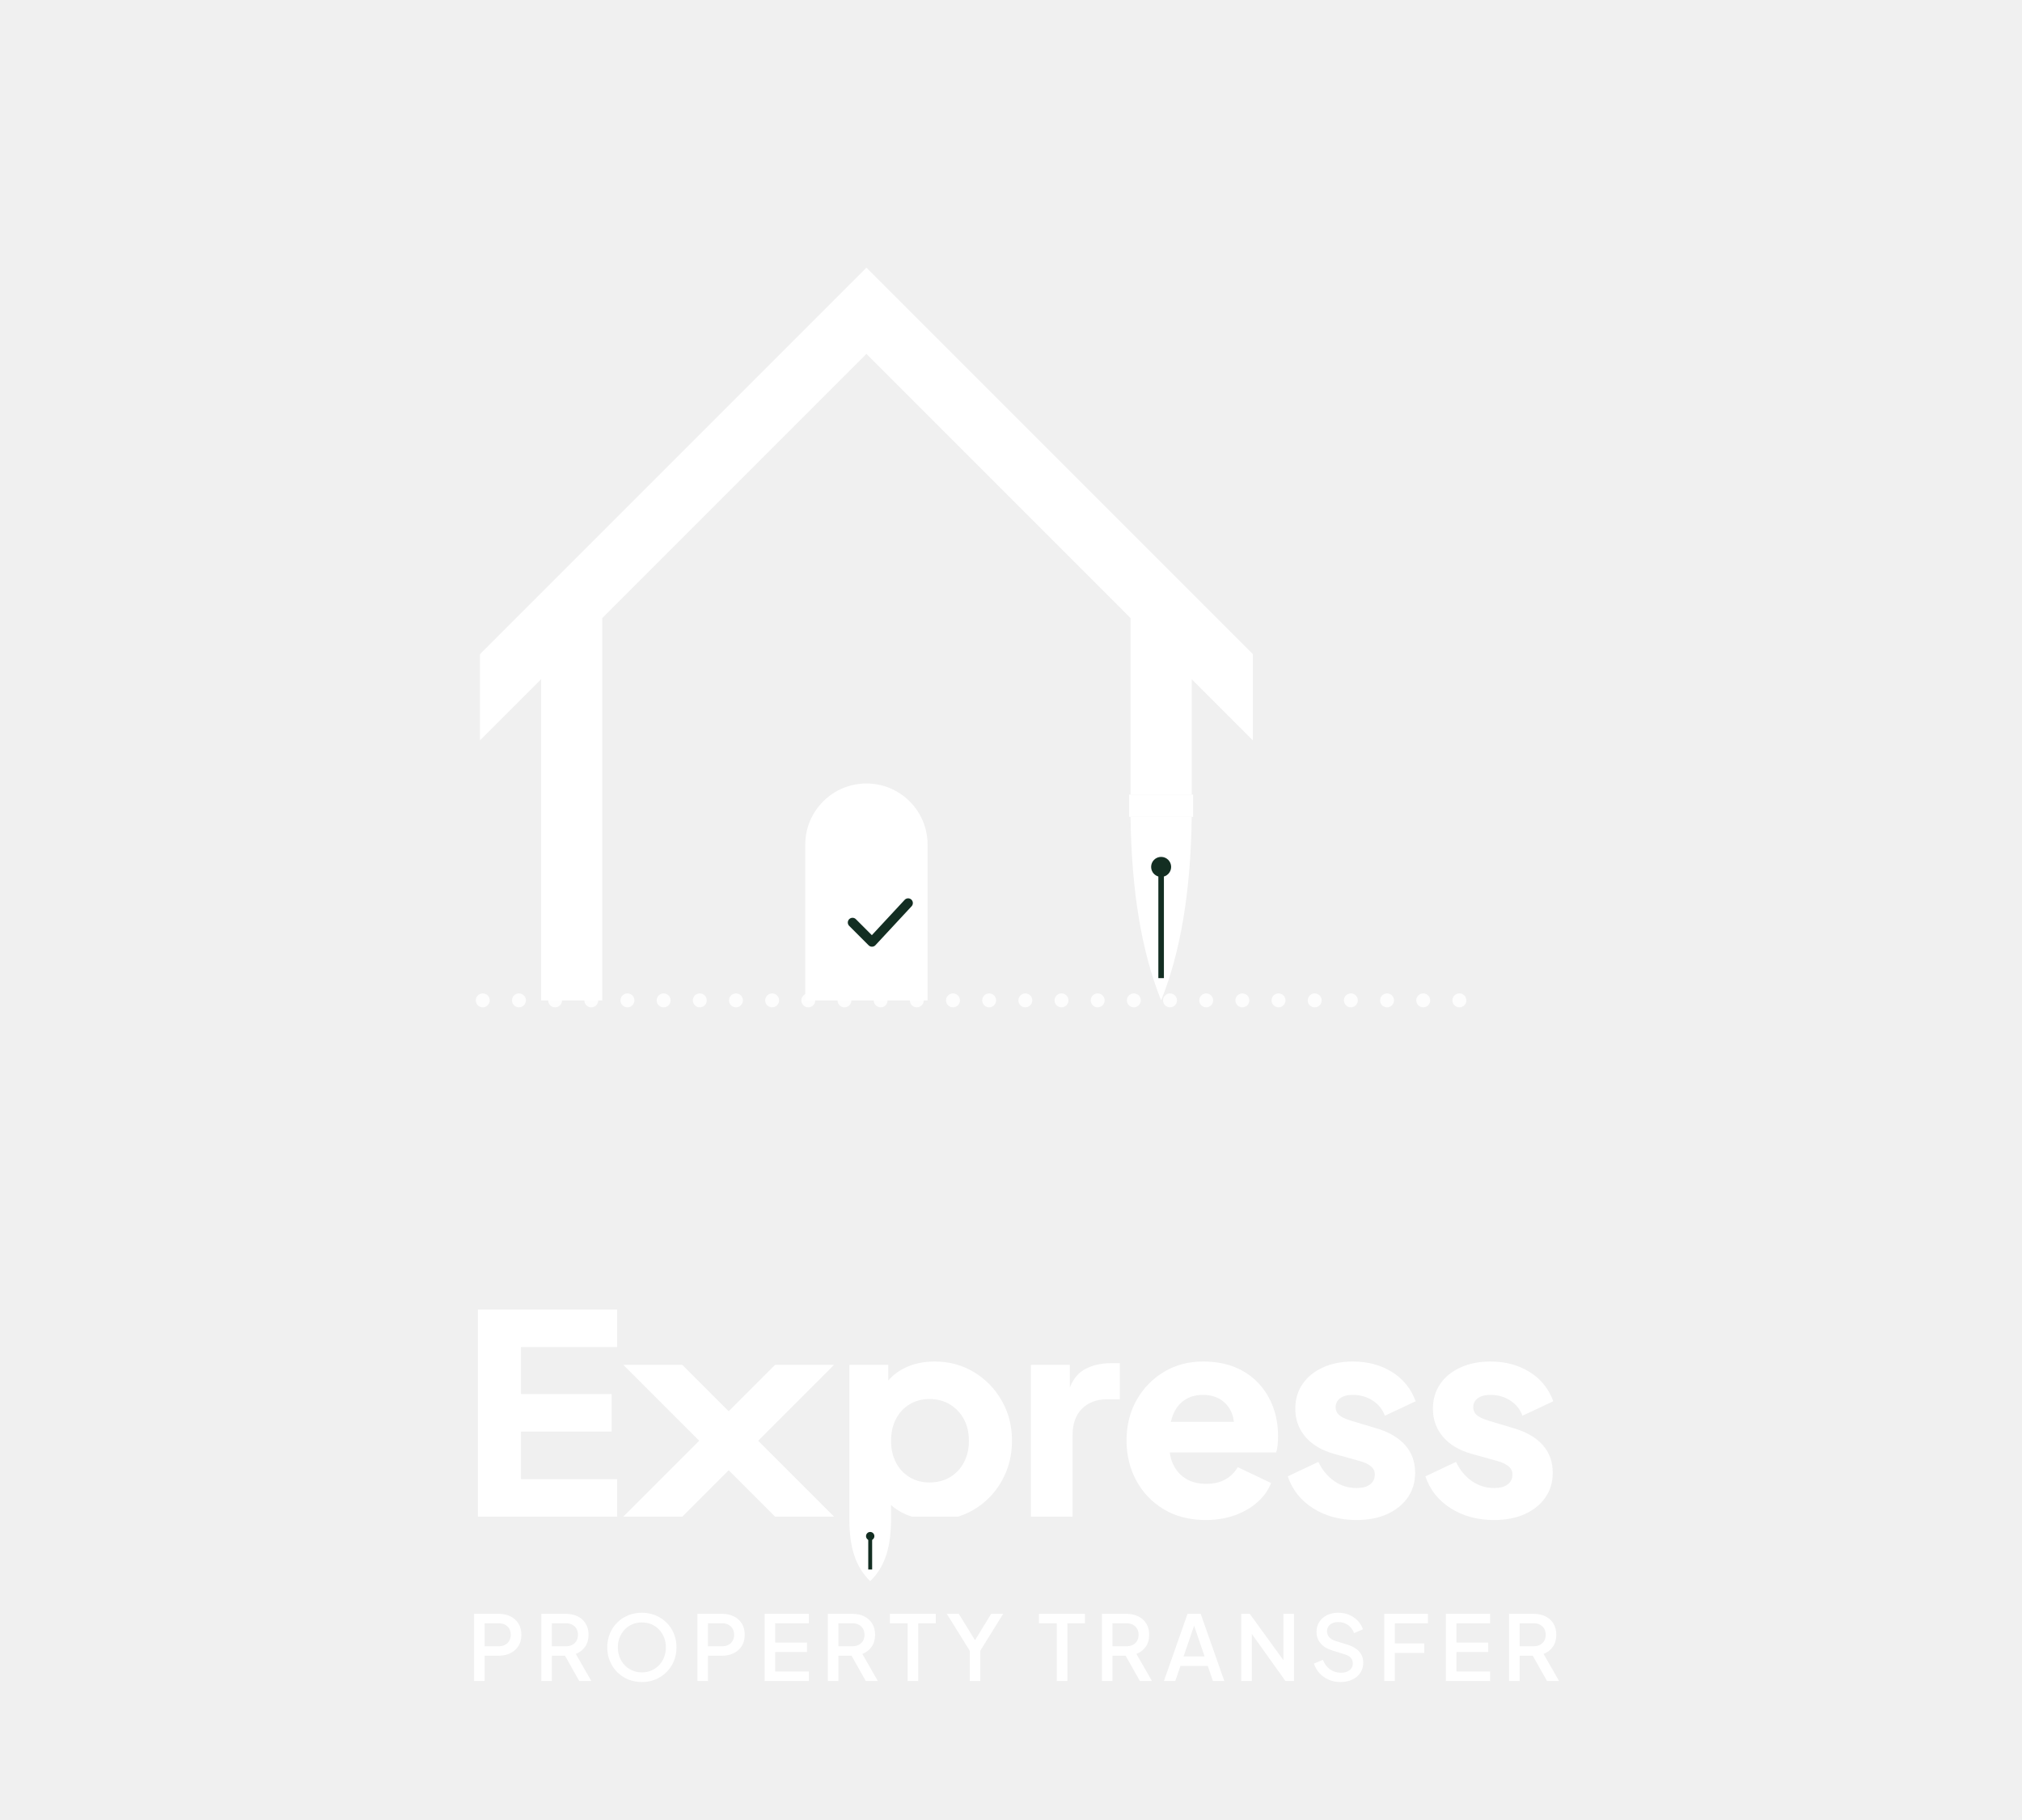
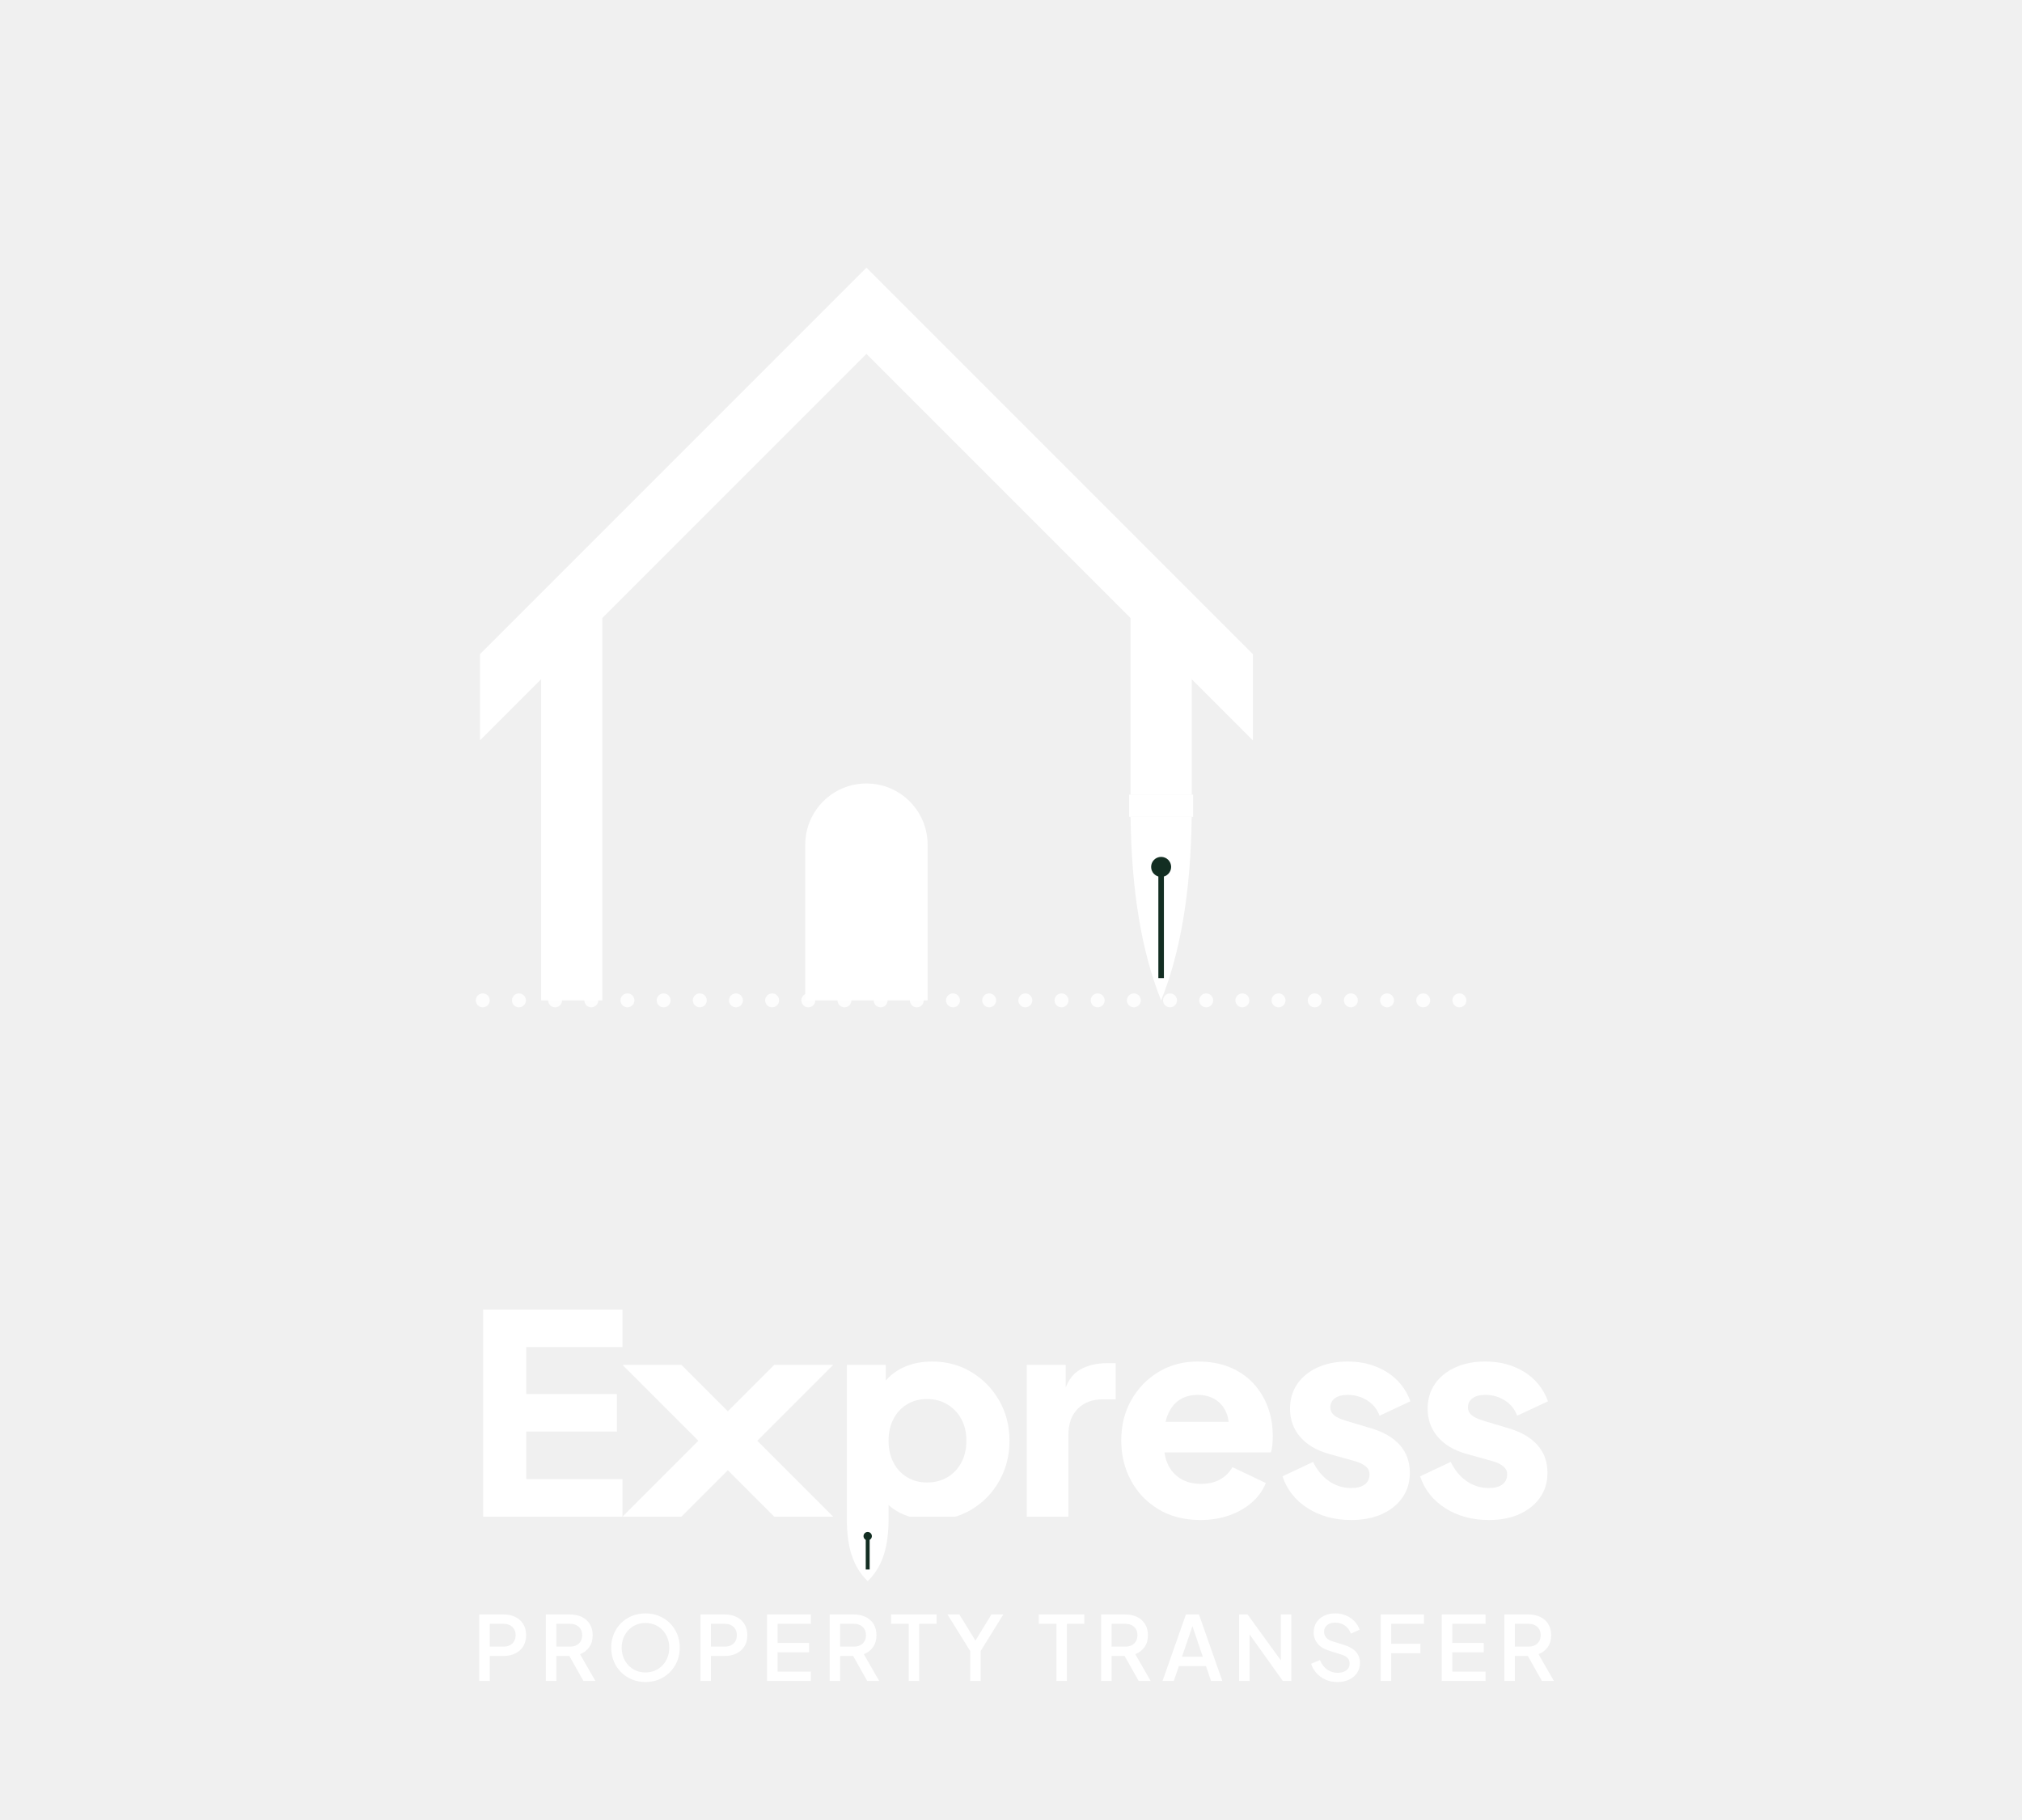
<svg xmlns="http://www.w3.org/2000/svg" viewBox="0 0 800 720" width="800" height="720">
  <g transform="translate(400 250) scale(1.1) translate(-308 -259.5)">
    <path d="M118 392H478" fill="none" stroke="#ffffff" stroke-width="5" stroke-linecap="round" stroke-dasharray="0.01 13" opacity="0.85" />
    <path d="M117 267.5L256 128.5L395 267.5V298.5L256 159.5L117 298.5Z M139 250H161V392H139Z" fill="#ffffff" />
    <path d="M234 392V336a22 22 0 0 1 44 0v56z" fill="#ffffff" />
-     <path d="M251 364l7 7 13-14" fill="none" stroke="#132E22" stroke-width="3.4" stroke-linecap="round" stroke-linejoin="round" />
    <path d="M351 250H373V318H351Z" fill="#ffffff" />
    <rect x="350.5" y="318" width="23" height="8" fill="#ffffff" />
    <path d="M351 326H373Q372.5 366 362 392Q351.5 366 351 326Z" fill="#ffffff" />
    <circle cx="362" cy="344" r="3.6" fill="#132E22" />
    <rect x="361" y="344" width="2" height="40" fill="#132E22" />
  </g>
-   <g transform="translate(181.8077 600) scale(1.1)">
+   <g transform="translate(183.8977 600) scale(1.1)">
    <g transform="scale(0.1 -0.1)">
      <defs>
        <clipPath id="pclip11">
          <rect x="-2000" y="0" width="6000" height="2000" />
        </clipPath>
      </defs>
      <path transform="translate(0 0)" fill="#ffffff" d="M66 0V745H567V610H221V441H547V306H221V135H567V0Z" />
-       <path transform="translate(569 0)" fill="#ffffff" d="M20 0H232.132L778.132 546H566ZM566 0H778.132L232.132 546H20Z" />
+       <path transform="translate(559 0)" fill="#ffffff" d="M8 0H220.132L766.132 546H554ZM554 0H766.132L220.132 546H8Z" />
      <g clip-path="url(#pclip11)">
-         <path transform="translate(1347.132 0)" fill="#ffffff" d="M55 -200V546H195V442L182 472Q209 513 255.5 535.5Q302 558 362 558Q440 558 503.0 520.0Q566 482 603.0 417.5Q640 353 640 273Q640 194 603.5 129.0Q567 64 504.0 26.0Q441 -12 361 -12Q305 -12 257.5 8.5Q210 29 181 69L205 100V-200ZM343 123Q385 123 417.0 142.0Q449 161 467.0 195.0Q485 229 485 273Q485 317 467.0 350.5Q449 384 417.0 403.5Q385 423 343 423Q303 423 271.5 404.0Q240 385 222.5 351.0Q205 317 205 273Q205 229 222.5 195.0Q240 161 271.5 142.0Q303 123 343 123Z" />
+         <path transform="translate(1319.132 0)" fill="#ffffff" d="M55 -200V546H195V442L182 472Q209 513 255.5 535.5Q302 558 362 558Q440 558 503.0 520.0Q566 482 603.0 417.5Q640 353 640 273Q640 194 603.5 129.0Q567 64 504.0 26.0Q441 -12 361 -12Q305 -12 257.5 8.5Q210 29 181 69L205 100V-200ZM343 123Q385 123 417.0 142.0Q449 161 467.0 195.0Q485 229 485 273Q485 317 467.0 350.5Q449 384 417.0 403.5Q385 423 343 423Q303 423 271.5 404.0Q240 385 222.5 351.0Q205 317 205 273Q205 229 222.5 195.0Q240 161 271.5 142.0Q303 123 343 123Z" />
      </g>
-       <path transform="translate(1347.132 0)" fill="#ffffff" d="M55 0H205C206 -110 183 -180 130 -232C77 -180 54 -110 55 0Z" />
-       <circle transform="translate(1347.132 0)" cx="130" cy="-70" r="15" fill="#132E22" />
-       <rect transform="translate(1347.132 0)" x="123" y="-190" width="14" height="120" fill="#132E22" />
-       <path transform="translate(2000.132 0)" fill="#ffffff" d="M55 0V546H195V415L185 434Q203 503 244.5 527.5Q286 552 343 552H375V422H328Q273 422 239.0 388.5Q205 355 205 294V0Z" />
-       <path transform="translate(2366.132 0)" fill="#ffffff" d="M318 -12Q231 -12 167.0 26.5Q103 65 68.0 130.0Q33 195 33 274Q33 356 69.5 420.0Q106 484 168.0 521.0Q230 558 308 558Q373 558 423.0 537.5Q473 517 507.5 480.0Q542 443 560.0 394.5Q578 346 578 289Q578 273 576.5 257.5Q575 242 571 231H162V341H486L415 289Q425 332 414.0 365.5Q403 399 375.5 418.5Q348 438 308 438Q269 438 241.0 419.0Q213 400 199.0 363.0Q185 326 188 273Q184 227 199.0 192.0Q214 157 245.0 137.5Q276 118 320 118Q360 118 388.5 134.0Q417 150 433 178L553 121Q537 81 502.5 51.0Q468 21 421.0 4.5Q374 -12 318 -12Z" />
-       <path transform="translate(2957.132 0)" fill="#ffffff" d="M269 -12Q179 -12 112.5 30.5Q46 73 22 145L132 197Q153 153 189.0 128.0Q225 103 269 103Q301 103 318.0 116.0Q335 129 335 152Q335 164 329.0 172.5Q323 181 311.0 188.0Q299 195 281 200L188 226Q121 245 85.0 287.5Q49 330 49 388Q49 439 75.0 477.0Q101 515 148.0 536.5Q195 558 256 558Q336 558 396.5 520.5Q457 483 482 415L371 363Q359 397 327.5 417.5Q296 438 256 438Q227 438 210.5 426.0Q194 414 194 393Q194 382 200.0 373.0Q206 364 219.5 357.0Q233 350 253 344L340 318Q408 298 444.0 257.5Q480 217 480 158Q480 107 453.5 69.0Q427 31 380.0 9.5Q333 -12 269 -12Z" />
-       <path transform="translate(3452.132 0)" fill="#ffffff" d="M269 -12Q179 -12 112.5 30.5Q46 73 22 145L132 197Q153 153 189.0 128.0Q225 103 269 103Q301 103 318.0 116.0Q335 129 335 152Q335 164 329.0 172.5Q323 181 311.0 188.0Q299 195 281 200L188 226Q121 245 85.0 287.5Q49 330 49 388Q49 439 75.0 477.0Q101 515 148.0 536.5Q195 558 256 558Q336 558 396.5 520.5Q457 483 482 415L371 363Q359 397 327.5 417.5Q296 438 256 438Q227 438 210.5 426.0Q194 414 194 393Q194 382 200.0 373.0Q206 364 219.5 357.0Q233 350 253 344L340 318Q408 298 444.0 257.5Q480 217 480 158Q480 107 453.5 69.0Q427 31 380.0 9.5Q333 -12 269 -12Z" />
+       <path transform="translate(1319.132 0)" fill="#ffffff" d="M55 0H205C206 -110 183 -180 130 -232C77 -180 54 -110 55 0Z" />
+       <circle transform="translate(1319.132 0)" cx="130" cy="-70" r="15" fill="#132E22" />
+       <rect transform="translate(1319.132 0)" x="123" y="-190" width="14" height="120" fill="#132E22" />
+       <path transform="translate(1966.132 0)" fill="#ffffff" d="M55 0V546H195V415L185 434Q203 503 244.5 527.5Q286 552 343 552H375V422H328Q273 422 239.0 388.5Q205 355 205 294V0Z" />
+       <path transform="translate(2328.132 0)" fill="#ffffff" d="M318 -12Q231 -12 167.0 26.5Q103 65 68.0 130.0Q33 195 33 274Q33 356 69.5 420.0Q106 484 168.0 521.0Q230 558 308 558Q373 558 423.0 537.5Q473 517 507.5 480.0Q542 443 560.0 394.5Q578 346 578 289Q578 273 576.5 257.5Q575 242 571 231H162V341H486L415 289Q425 332 414.0 365.5Q403 399 375.5 418.5Q348 438 308 438Q269 438 241.0 419.0Q213 400 199.0 363.0Q185 326 188 273Q184 227 199.0 192.0Q214 157 245.0 137.5Q276 118 320 118Q360 118 388.5 134.0Q417 150 433 178L553 121Q537 81 502.5 51.0Q468 21 421.0 4.5Q374 -12 318 -12Z" />
+       <path transform="translate(2919.132 0)" fill="#ffffff" d="M269 -12Q179 -12 112.5 30.5Q46 73 22 145L132 197Q153 153 189.0 128.0Q225 103 269 103Q301 103 318.0 116.0Q335 129 335 152Q335 164 329.0 172.5Q323 181 311.0 188.0Q299 195 281 200L188 226Q121 245 85.0 287.5Q49 330 49 388Q49 439 75.0 477.0Q101 515 148.0 536.5Q195 558 256 558Q336 558 396.5 520.5Q457 483 482 415L371 363Q359 397 327.5 417.5Q296 438 256 438Q227 438 210.5 426.0Q194 414 194 393Q194 382 200.0 373.0Q206 364 219.5 357.0Q233 350 253 344L340 318Q408 298 444.0 257.5Q480 217 480 158Q480 107 453.5 69.0Q427 31 380.0 9.5Q333 -12 269 -12Z" />
+       <path transform="translate(3414.132 0)" fill="#ffffff" d="M269 -12Q179 -12 112.5 30.5Q46 73 22 145L132 197Q153 153 189.0 128.0Q225 103 269 103Q301 103 318.0 116.0Q335 129 335 152Q335 164 329.0 172.5Q323 181 311.0 188.0Q299 195 281 200L188 226Q121 245 85.0 287.5Q49 330 49 388Q49 439 75.0 477.0Q101 515 148.0 536.5Q195 558 256 558Q336 558 396.5 520.5Q457 483 482 415L371 363Q359 397 327.5 417.5Q296 438 256 438Q227 438 210.5 426.0Q194 414 194 393Q194 382 200.0 373.0Q206 364 219.5 357.0Q233 350 253 344L340 318Q408 298 444.0 257.5Q480 217 480 158Q480 107 453.5 69.0Q427 31 380.0 9.5Q333 -12 269 -12Z" />
    </g>
  </g>
-   <g transform="translate(184.8077 665) scale(0.3566107)">
+   <g transform="translate(186.8977 665) scale(0.3531948)">
    <path fill="#ffffff" d="M7.7 0.0V-74.5H34.8Q42.3 -74.5 48.025 -71.725Q53.75 -68.95 56.975 -63.725Q60.2 -58.5 60.2 -51.2Q60.2 -44.0 56.95 -38.8Q53.7 -33.6 48.0 -30.8Q42.3 -28.0 34.8 -28.0H19.45V0.0ZM19.45 -38.5H35.05Q39.1 -38.5 42.1 -40.075Q45.1 -41.65 46.775 -44.525Q48.45 -47.4 48.45 -51.25Q48.45 -55.15 46.775 -58.0Q45.1 -60.85 42.1 -62.425Q39.1 -64.0 35.05 -64.0H19.45Z M82.3 0.0V-74.5H109.35Q116.85 -74.5 122.575 -71.725Q128.3 -68.95 131.525 -63.725Q134.75 -58.5 134.75 -51.2Q134.75 -43.45 130.925 -37.975Q127.1 -32.5 120.6 -30.0L137.8 0.0H124.4L106.1 -32.5L113.8 -28.0H94.05V0.0ZM94.05 -38.5H109.6Q113.65 -38.5 116.65 -40.075Q119.65 -41.65 121.325 -44.525Q123 -47.4 123 -51.25Q123 -55.15 121.325 -58.0Q119.65 -60.85 116.65 -62.425Q113.65 -64.0 109.6 -64.0H94.05Z M193.9 1.2Q185.8 1.2 178.825 -1.675Q171.85 -4.55 166.625 -9.75Q161.4 -14.95 158.45 -21.975Q155.5 -29.0 155.5 -37.3Q155.5 -45.6 158.425 -52.625Q161.35 -59.65 166.575 -64.825Q171.8 -70.0 178.775 -72.85Q185.75 -75.7 193.9 -75.7Q202.05 -75.7 209.025 -72.825Q216.0 -69.95 221.225 -64.775Q226.45 -59.6 229.375 -52.6Q232.3 -45.6 232.3 -37.3Q232.3 -29.0 229.35 -21.975Q226.4 -14.95 221.175 -9.75Q215.95 -4.55 208.975 -1.675Q202.0 1.2 193.9 1.2ZM193.9 -9.55Q199.7 -9.55 204.55 -11.65Q209.4 -13.75 213.0 -17.525Q216.6 -21.3 218.575 -26.35Q220.55 -31.4 220.55 -37.3Q220.55 -43.15 218.575 -48.175Q216.6 -53.2 213.0 -57.0Q209.4 -60.8 204.55 -62.875Q199.7 -64.95 193.9 -64.95Q188.1 -64.95 183.25 -62.875Q178.4 -60.8 174.8 -57.0Q171.2 -53.2 169.225 -48.175Q167.25 -43.15 167.25 -37.3Q167.25 -31.4 169.225 -26.35Q171.2 -21.3 174.8 -17.525Q178.4 -13.75 183.275 -11.65Q188.15 -9.55 193.9 -9.55Z M255.5 0.0V-74.5H282.6Q290.1 -74.5 295.825 -71.725Q301.55 -68.95 304.775 -63.725Q308.0 -58.5 308.0 -51.2Q308.0 -44.0 304.75 -38.8Q301.5 -33.6 295.8 -30.8Q290.1 -28.0 282.6 -28.0H267.25V0.0ZM267.25 -38.5H282.85Q286.9 -38.5 289.9 -40.075Q292.9 -41.65 294.575 -44.525Q296.25 -47.4 296.25 -51.25Q296.25 -55.15 294.575 -58.0Q292.9 -60.85 289.9 -62.425Q286.9 -64.0 282.85 -64.0H267.25Z M330.1 0.0V-74.5H379.15V-64.0H341.85V-42.6H377.15V-32.1H341.85V-10.5H379.15V0.0Z M400.2 0.0V-74.5H427.25Q434.75 -74.5 440.475 -71.725Q446.2 -68.95 449.425 -63.725Q452.65 -58.5 452.65 -51.2Q452.65 -43.45 448.825 -37.975Q445.0 -32.5 438.5 -30.0L455.7 0.0H442.3L424.0 -32.5L431.7 -28.0H411.95V0.0ZM411.95 -38.5H427.5Q431.55 -38.5 434.55 -40.075Q437.55 -41.65 439.225 -44.525Q440.9 -47.4 440.9 -51.25Q440.9 -55.15 439.225 -58.0Q437.55 -60.85 434.55 -62.425Q431.55 -64.0 427.5 -64.0H411.95Z M488.75 0.0V-64.0H469.0V-74.5H520.0V-64.0H500.5V0.0Z M557.65 0.0V-33.55L532.2 -74.5H545.5L565.9 -41.35H561.15L581.45 -74.5H594.75L569.4 -33.6V0.0Z M654.25 0.0V-64.0H634.5V-74.5H685.5V-64.0H666.0V0.0Z M704.3 0.0V-74.5H731.35Q738.85 -74.5 744.575 -71.725Q750.3 -68.95 753.525 -63.725Q756.75 -58.5 756.75 -51.2Q756.75 -43.45 752.925 -37.975Q749.1 -32.5 742.6 -30.0L759.8 0.0H746.4L728.1 -32.5L735.8 -28.0H716.05V0.0ZM716.05 -38.5H731.6Q735.65 -38.5 738.65 -40.075Q741.65 -41.65 743.325 -44.525Q745.0 -47.4 745.0 -51.25Q745.0 -55.15 743.325 -58.0Q741.65 -60.85 738.65 -62.425Q735.65 -64.0 731.6 -64.0H716.05Z M773.1 0.0 799.3 -74.5H813.9L840.1 0.0H827.45L821.75 -16.7H791.45L785.7 0.0ZM794.9 -27.2H818.2L804.95 -66.2H808.25Z M858.9 0.0V-74.5H868.35L910.2 -16.8L905.65 -16.05V-74.5H917.4V0.0H907.9L866.4 -58.1L870.65 -58.85V0.0Z M968.9 1.2Q961.85 1.2 955.875 -1.425Q949.9 -4.05 945.675 -8.675Q941.45 -13.3 939.5 -19.25L949.45 -23.45Q952.15 -16.6 957.375 -12.875Q962.6 -9.15 969.4 -9.15Q973.4 -9.15 976.375 -10.425Q979.35 -11.7 981.0 -13.975Q982.65 -16.25 982.65 -19.3Q982.65 -23.35 980.35 -25.775Q978.05 -28.2 973.55 -29.55L959.55 -33.95Q951.15 -36.55 946.775 -41.925Q942.4 -47.3 942.4 -54.5Q942.4 -60.75 945.475 -65.525Q948.55 -70.3 954.0 -73.0Q959.45 -75.7 966.45 -75.7Q973.15 -75.7 978.675 -73.325Q984.2 -70.95 988.125 -66.85Q992.05 -62.75 993.9 -57.35L984.1 -53.1Q981.85 -59.0 977.225 -62.175Q972.6 -65.35 966.5 -65.35Q962.8 -65.35 959.975 -64.1Q957.15 -62.85 955.6 -60.525Q954.05 -58.2 954.05 -55.1Q954.05 -51.5 956.35 -48.7Q958.65 -45.9 963.35 -44.45L976.4 -40.4Q985.3 -37.65 989.775 -32.6Q994.25 -27.55 994.25 -20.1Q994.25 -13.85 991.025 -9.05Q987.8 -4.25 982.1 -1.525Q976.4 1.2 968.9 1.2Z M1017.5 0.0V-74.5H1066.0V-64.0H1029.25V-41.6H1062.0V-31.1H1029.25V0.0Z M1085.9 0.0V-74.5H1134.95V-64.0H1097.65V-42.6H1132.95V-32.1H1097.65V-10.5H1134.95V0.0Z M1156.0 0.0V-74.5H1183.05Q1190.55 -74.5 1196.275 -71.725Q1202.0 -68.95 1205.225 -63.725Q1208.45 -58.5 1208.45 -51.2Q1208.45 -43.45 1204.625 -37.975Q1200.8 -32.5 1194.3 -30.0L1211.5 0.0H1198.1L1179.8 -32.5L1187.5 -28.0H1167.75V0.0ZM1167.75 -38.5H1183.3Q1187.35 -38.5 1190.35 -40.075Q1193.35 -41.65 1195.025 -44.525Q1196.7 -47.4 1196.7 -51.25Q1196.7 -55.15 1195.025 -58.0Q1193.35 -60.85 1190.35 -62.425Q1187.35 -64.0 1183.3 -64.0H1167.75Z" />
  </g>
</svg>
